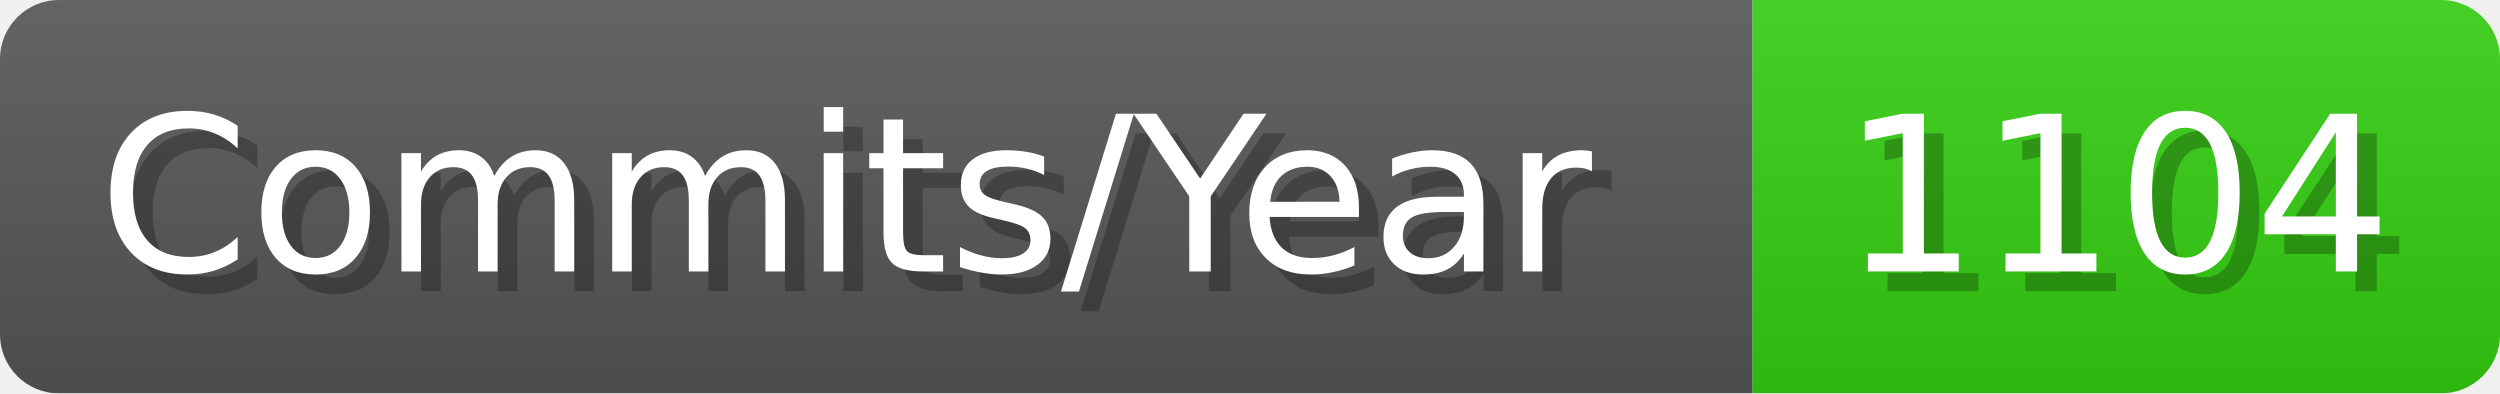
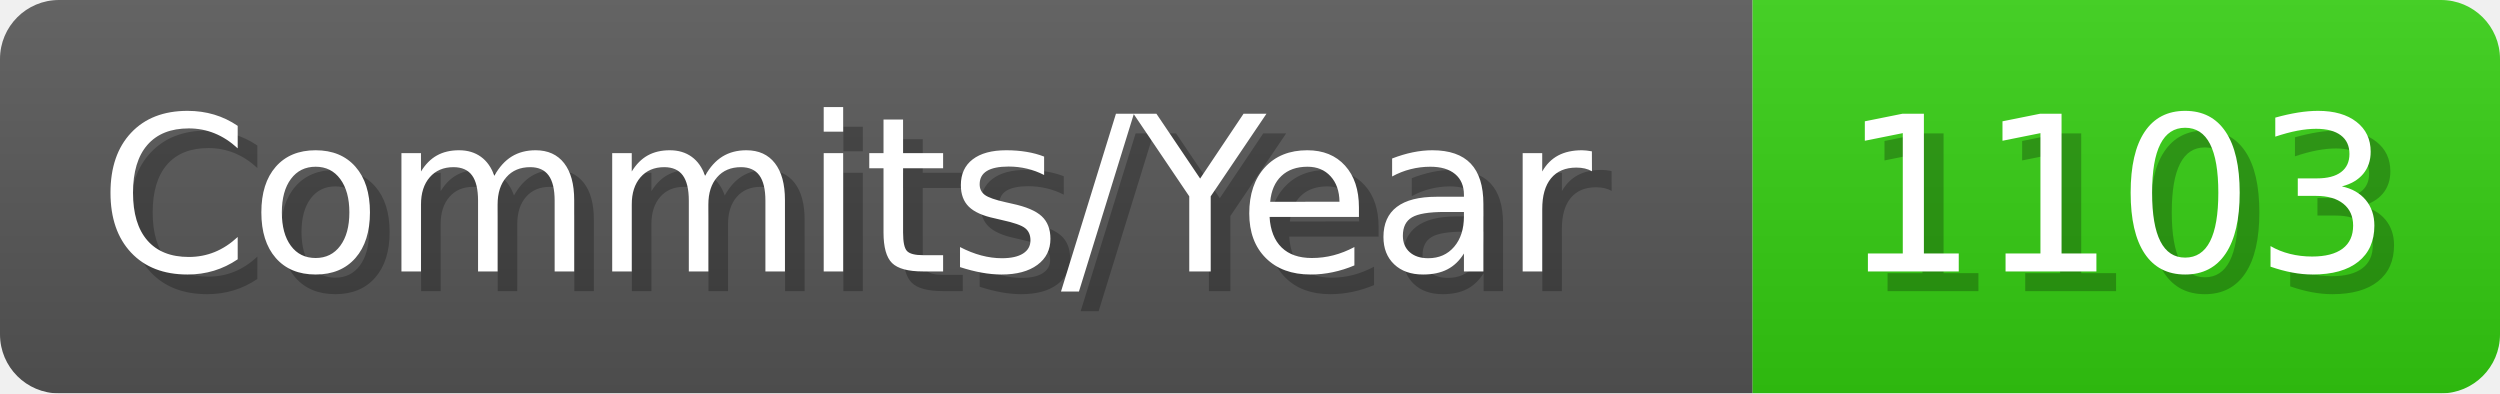
- <svg xmlns="http://www.w3.org/2000/svg" width="127.1" height="20" viewBox="0 0 1271 200" role="img" aria-label="Commits/Year: 1104">
+ <svg xmlns="http://www.w3.org/2000/svg" width="127.1" height="20" viewBox="0 0 1271 200" role="img" aria-label="Commits/Year: 1103">
  <linearGradient id="aUPdi" x2="0" y2="100%">
    <stop offset="0" stop-opacity=".1" stop-color="#EEE" />
    <stop offset="1" stop-opacity=".1" />
  </linearGradient>
  <mask id="WfAiQ">
    <rect width="1271" height="200" rx="30" fill="#FFF" />
  </mask>
  <g mask="url(#WfAiQ)">
    <rect width="891" height="200" fill="#555" />
    <rect width="380" height="200" fill="#3C1" x="891" />
    <rect width="1271" height="200" fill="url(#aUPdi)" />
  </g>
  <g aria-hidden="true" fill="#fff" text-anchor="start" font-family="Verdana,DejaVu Sans,sans-serif" font-size="110">
    <text x="60" y="148" textLength="791" fill="#000" opacity="0.25">Commits/Year</text>
    <text x="50" y="138" textLength="791">Commits/Year</text>
-     <text x="946" y="148" textLength="280" fill="#000" opacity="0.25">1104</text>
-     <text x="936" y="138" textLength="280">1104</text>
+     <text x="946" y="148" textLength="280" fill="#000" opacity="0.25">1103</text>
+     <text x="936" y="138" textLength="280">1103</text>
  </g>
</svg>
